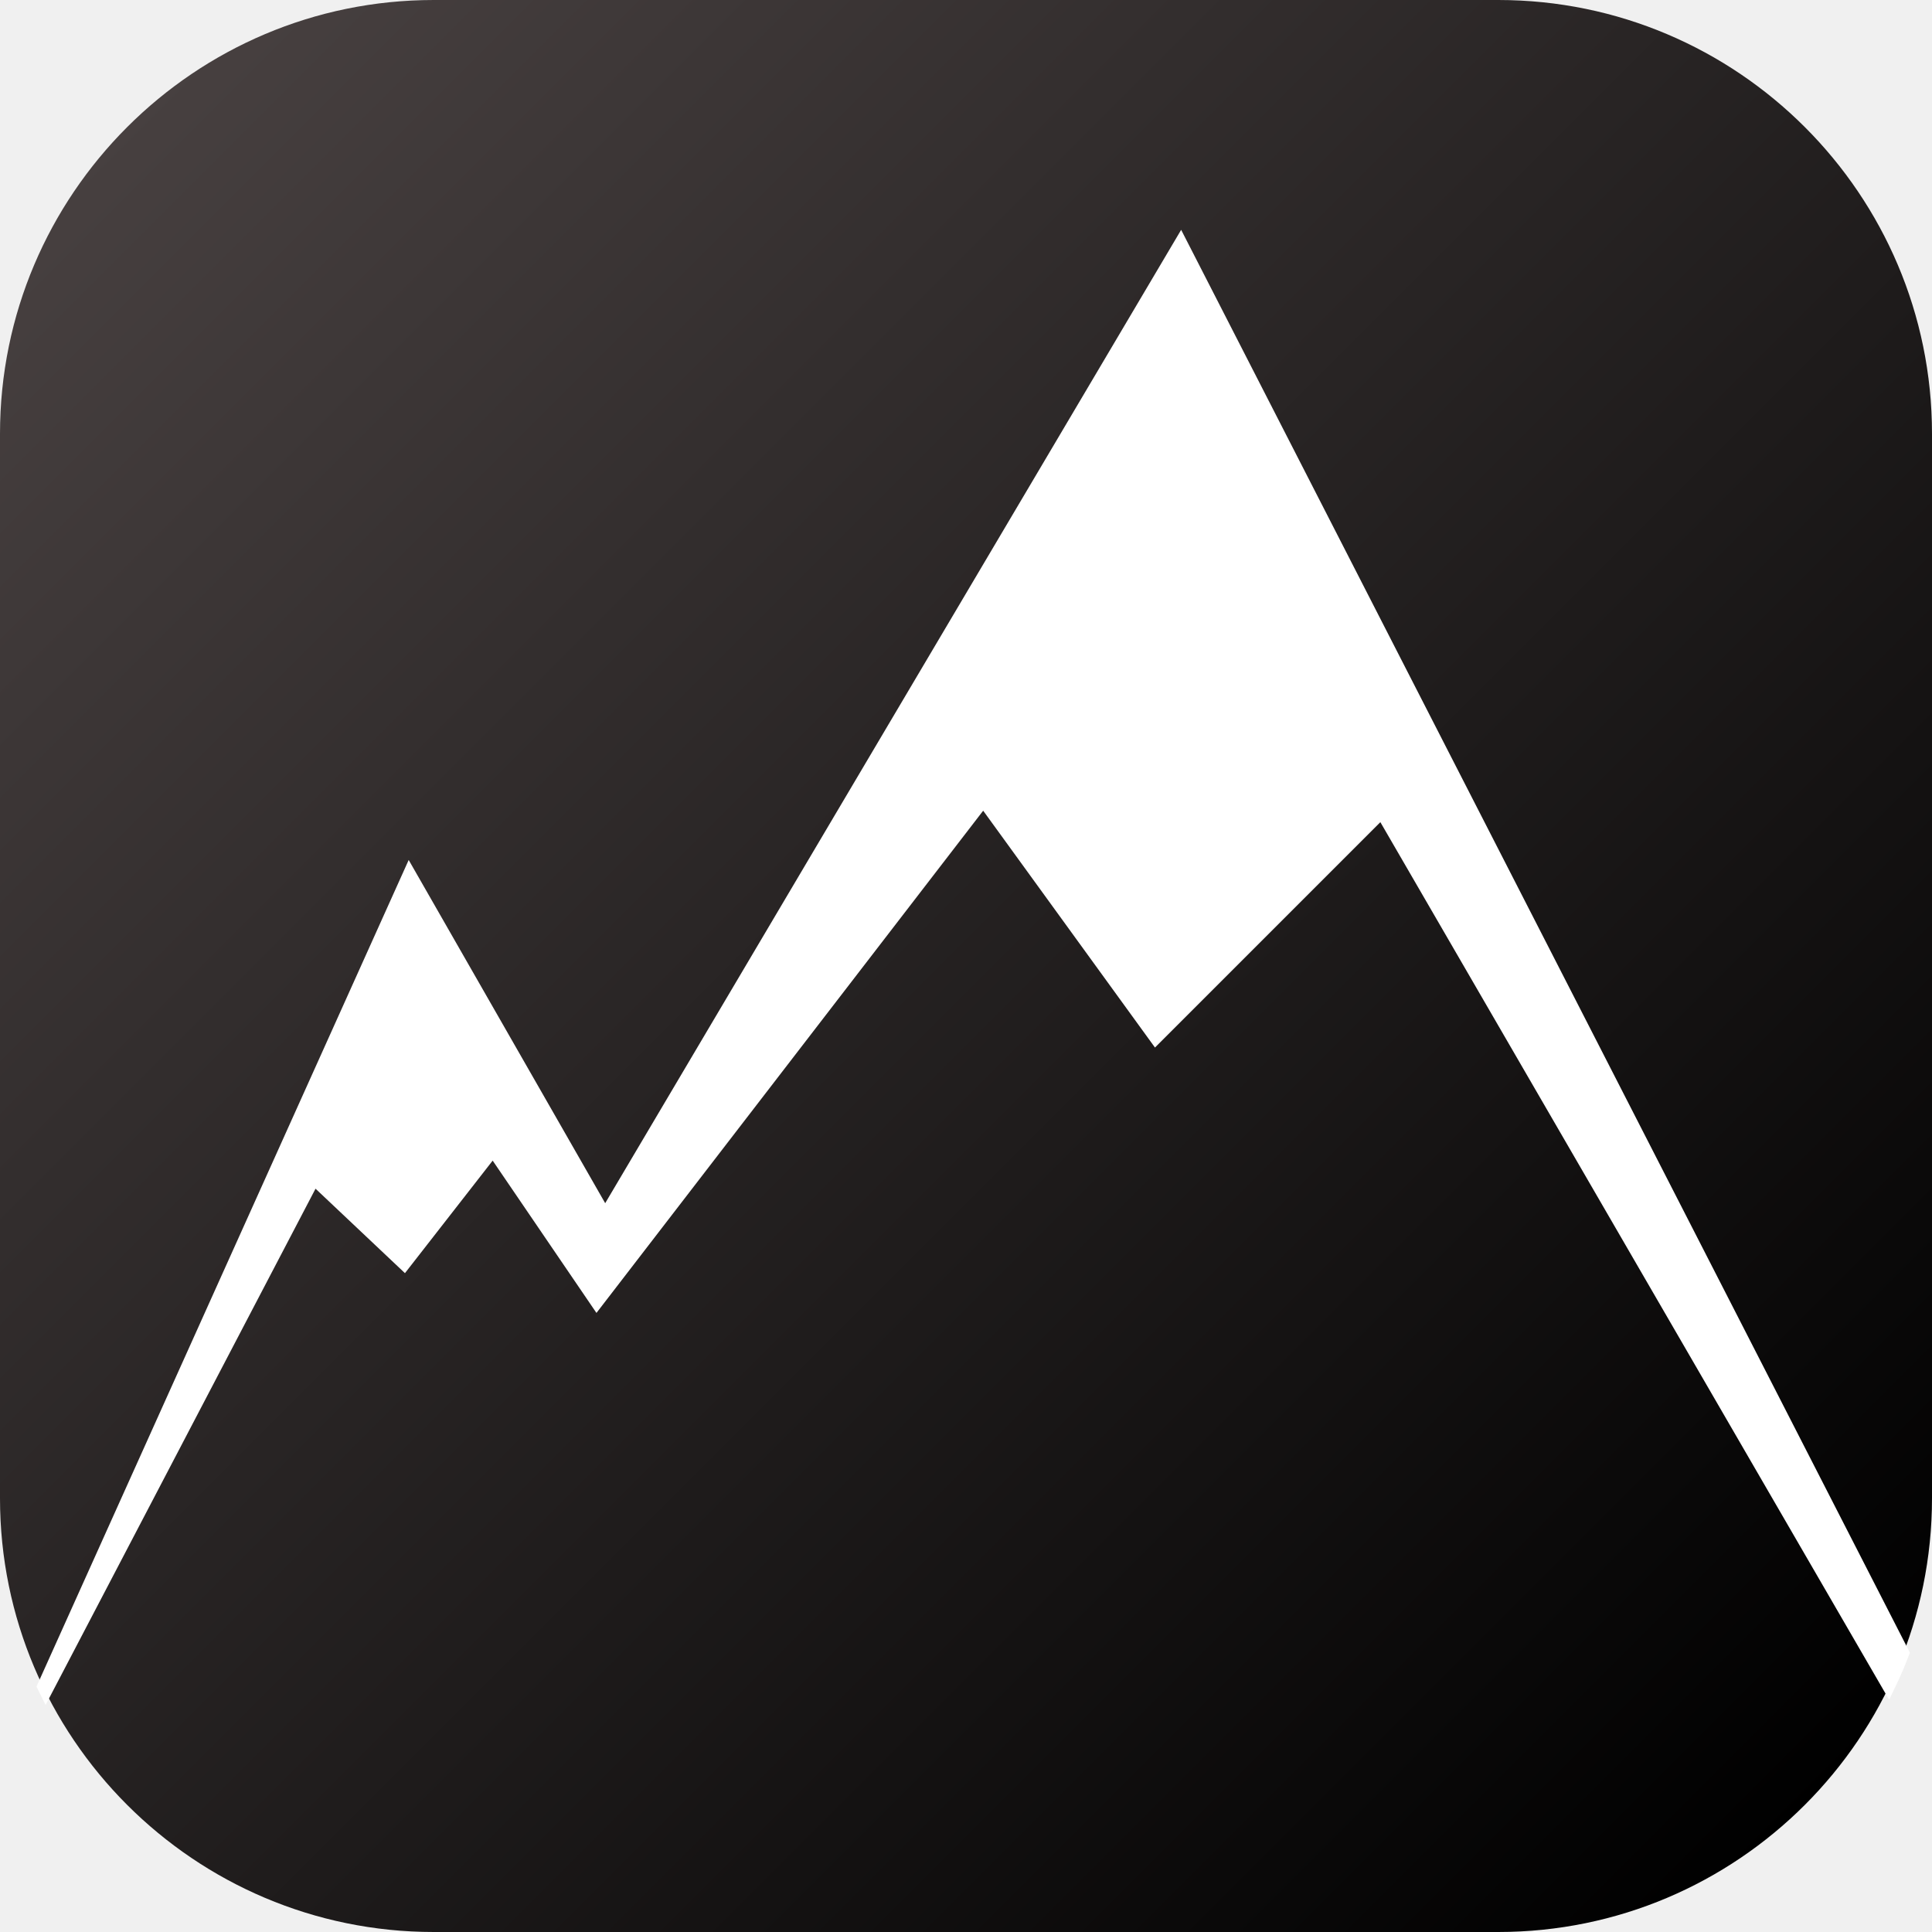
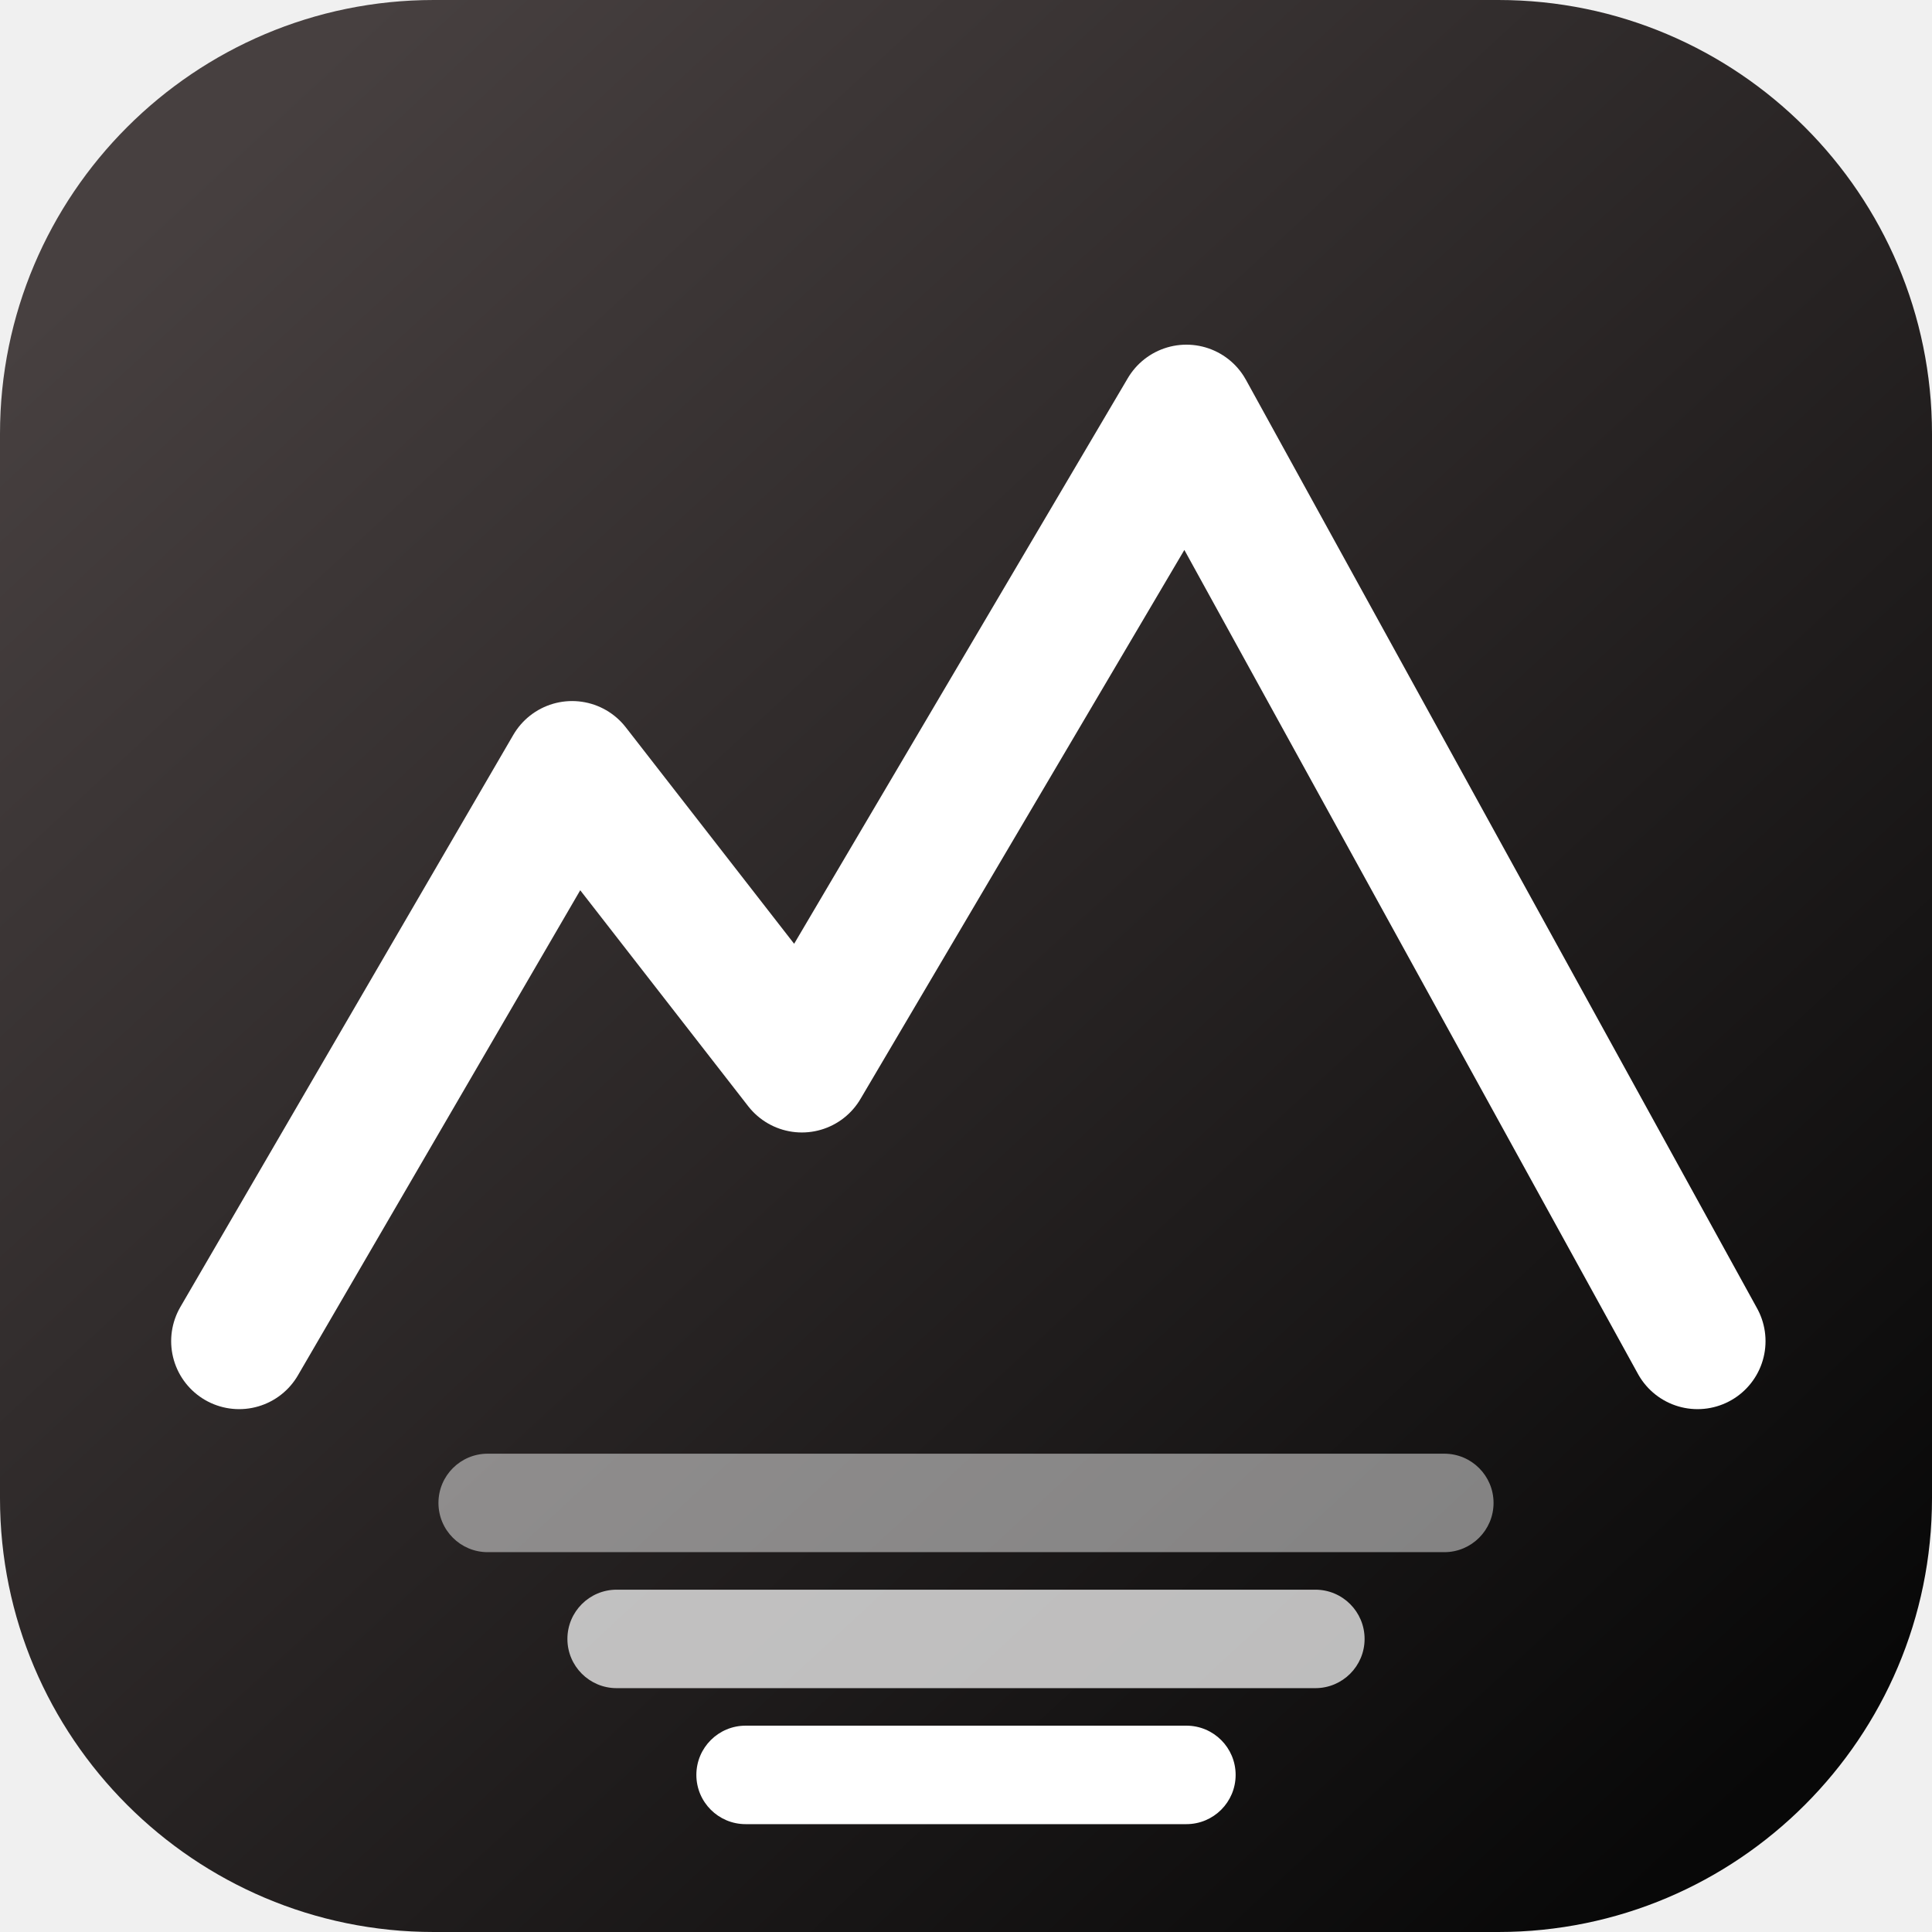
<svg xmlns="http://www.w3.org/2000/svg" viewBox="100 100 824 824" role="img" aria-label="Cascade Chat">
  <defs>
-     <linearGradient id="cscd_g" gradientUnits="userSpaceOnUse" x1="0" y1="0" x2="1" y2="0" gradientTransform="matrix(-720.0047,-711.0373,711.0373,-720.0047,871.6407,867.8928)">
-       <stop stop-color="#000000" />
-       <stop offset="1" stop-color="#474040" />
+     <linearGradient id="cascade-mark-bg" x1="190" y1="166" x2="842" y2="872" gradientUnits="userSpaceOnUse">
+       <stop stop-color="#474040" />
+       <stop offset="0.52" stop-color="#272323" />
+       <stop offset="1" stop-color="#080808" />
    </linearGradient>
  </defs>
-   <path d="M100,285 C100,182.92 182.92,100 285,100 L739,100 C841.08,100 924,182.92 924,285 L924,739 C924,841.08 841.08,924 739,924 L285,924 C182.92,924 100,841.08 100,739 L100,285 Z" fill="url(#cscd_g)" />
-   <path d="M358.08,618.13 C358.08,618.13 603.607,203.199 603.607,203.199 C603.607,203.199 787.311,561.874 911.846,805.023 C909.942,809.997 907.829,814.868 905.518,819.625 C809.222,653.519 689.256,446.584 689.256,446.584 C689.256,446.584 592.901,542.939 592.901,542.939 C592.901,542.939 519.386,441.588 519.386,441.588 C519.386,441.588 354.512,655.71 354.512,655.71 C354.512,655.71 310.26,590.76 310.26,590.76 C310.26,590.76 272.431,639.294 272.431,639.294 C272.431,639.294 233.889,602.893 233.889,602.893 C233.889,602.893 154.479,754.771 119.495,821.68 C119.098,820.887 118.706,820.09 118.32,819.291 C160.114,726.473 274.573,472.279 274.573,472.279 C274.573,472.279 358.08,618.13 358.08,618.13 Z" fill="#ffffff" stroke-width="5" stroke="#ffffff" />
+   <path d="M285 100h454c102.08 0 185 82.92 185 185v454c0 102.08-82.92 185-185 185H285c-102.08 0-185-82.92-185-185V285c0-102.08 82.92-185 185-185Z" fill="url(#cascade-mark-bg)" />
+   <path d="m202 672 142-244 98 126 164-278 218 396" fill="none" stroke="#fff" stroke-width="58" stroke-linecap="round" stroke-linejoin="round" />
+   <g fill="#fff">
+     <rect x="287" y="720" width="450" height="42" rx="21" opacity="0.48" />
+     <rect x="342" y="778" width="340" height="42" rx="21" opacity="0.72" />
+     <rect x="397" y="836" width="230" height="42" rx="21" />
+   </g>
</svg>
